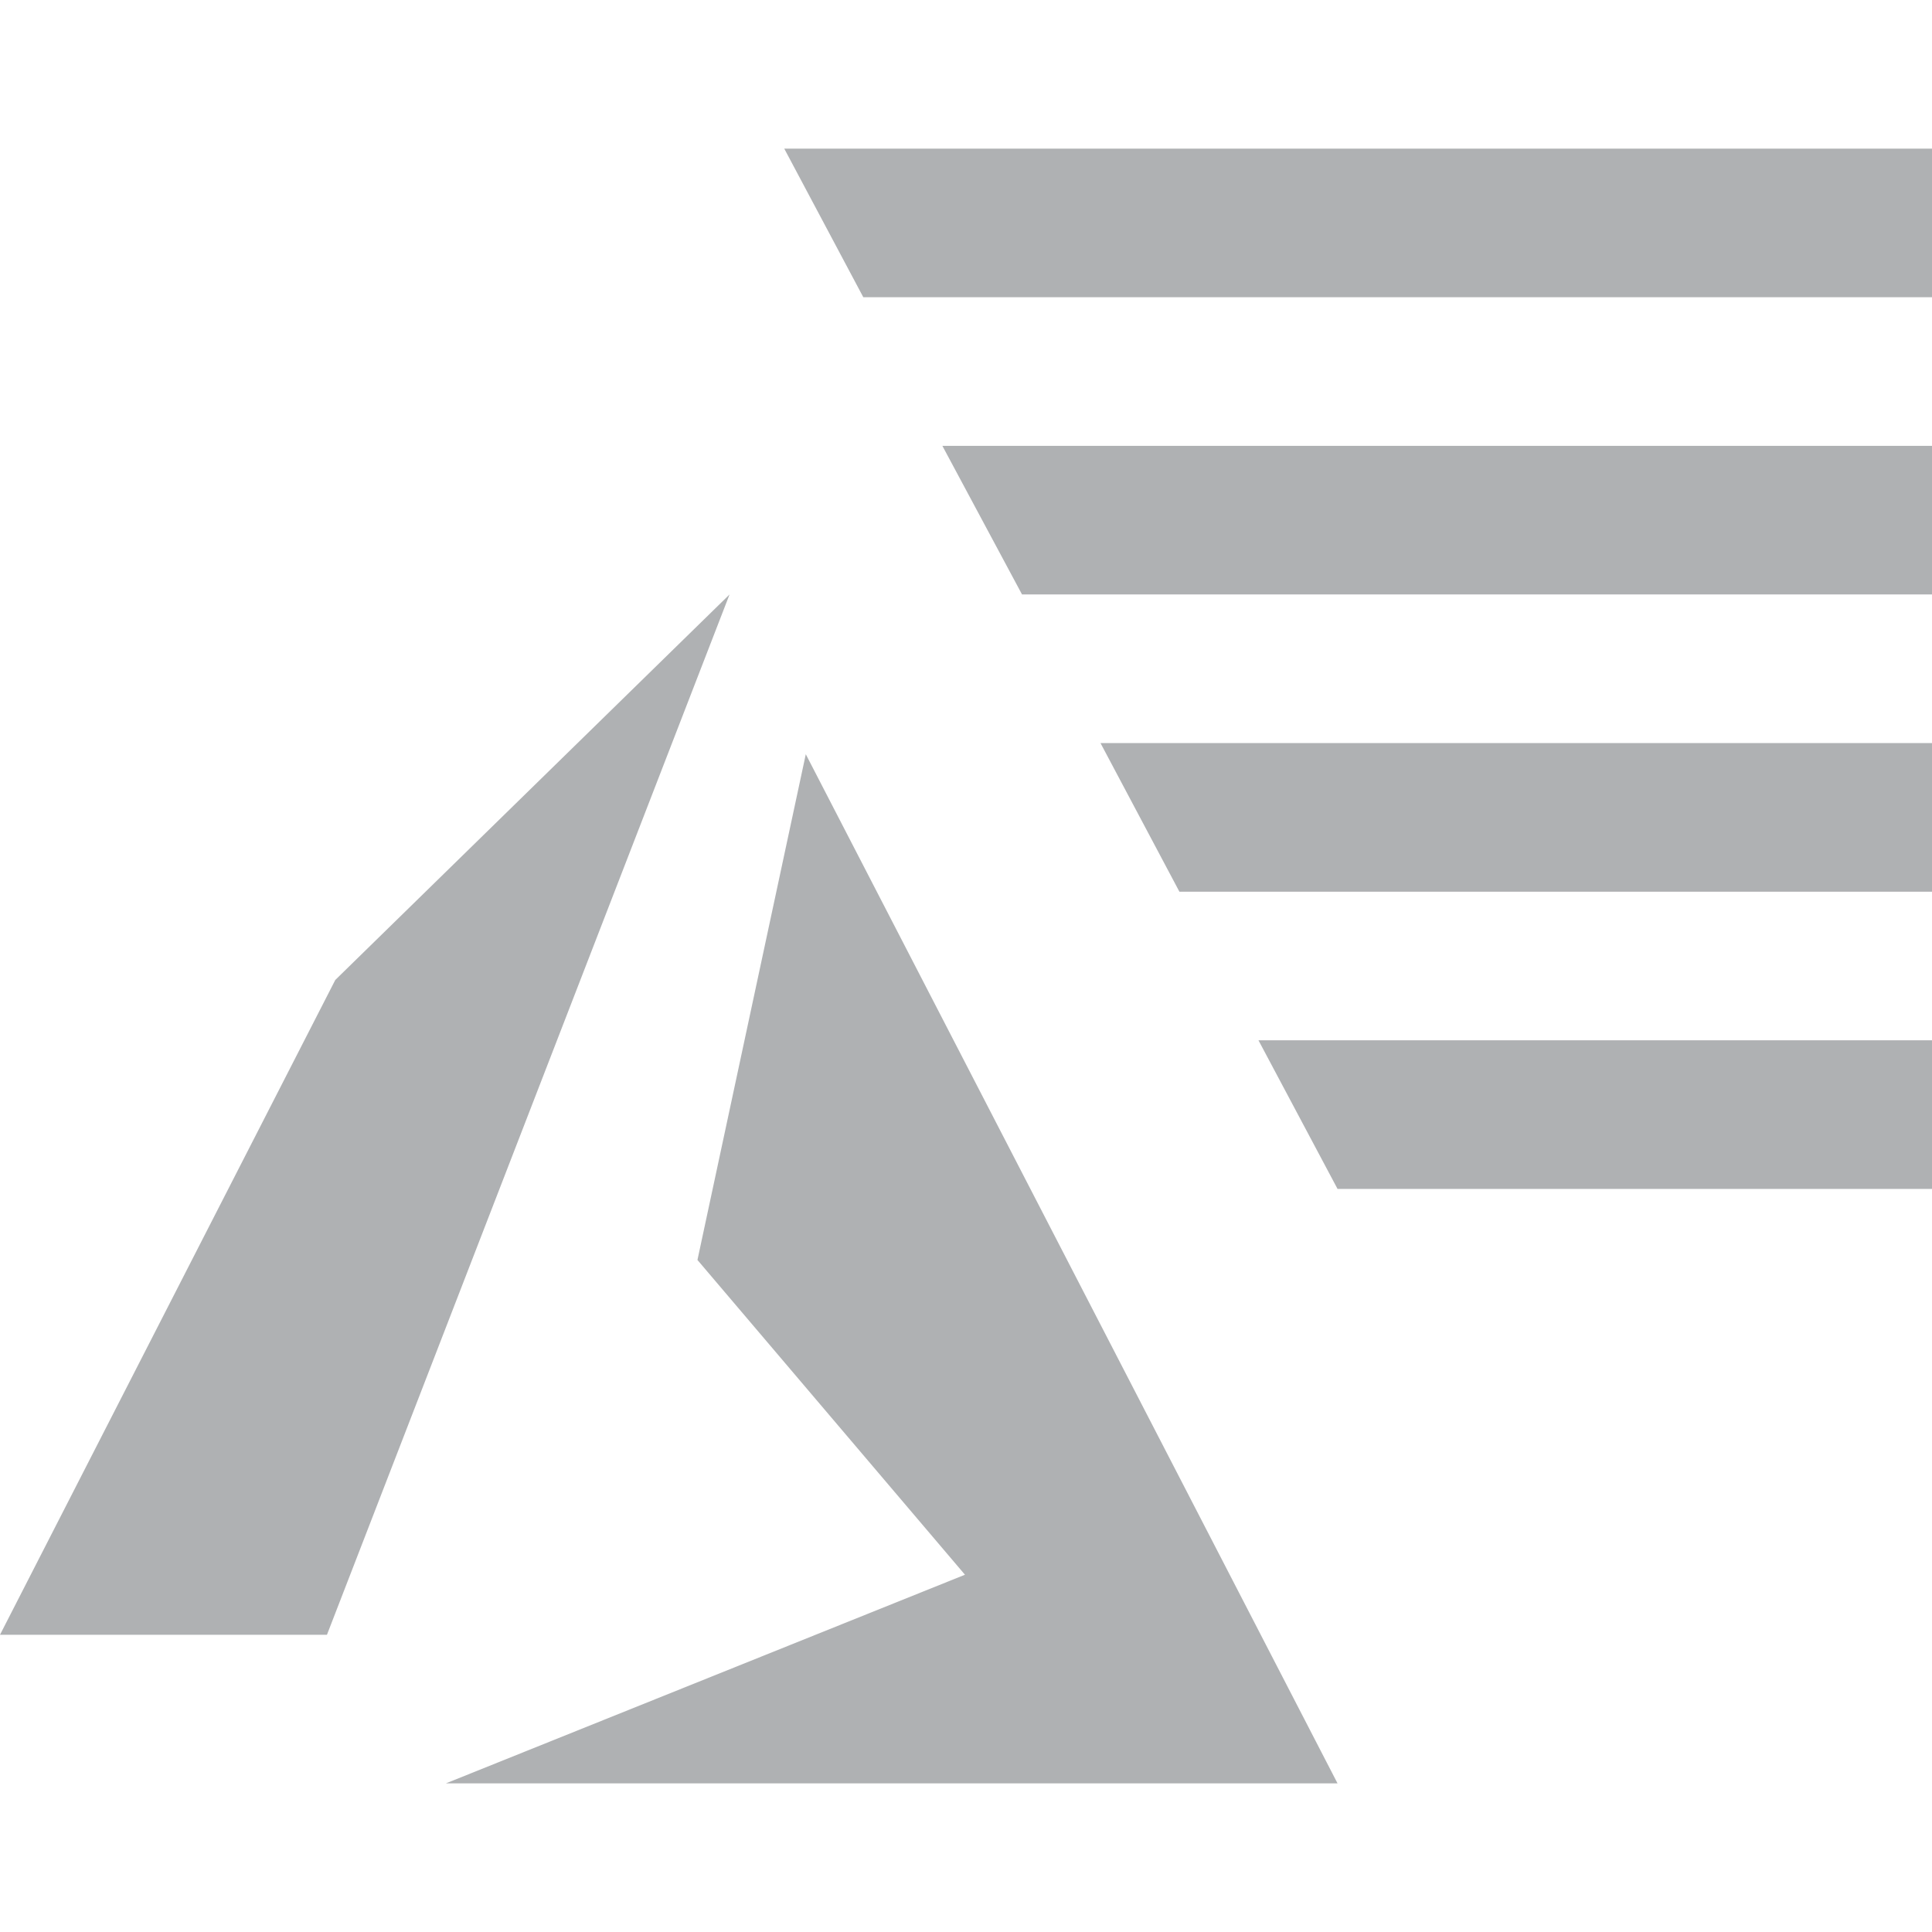
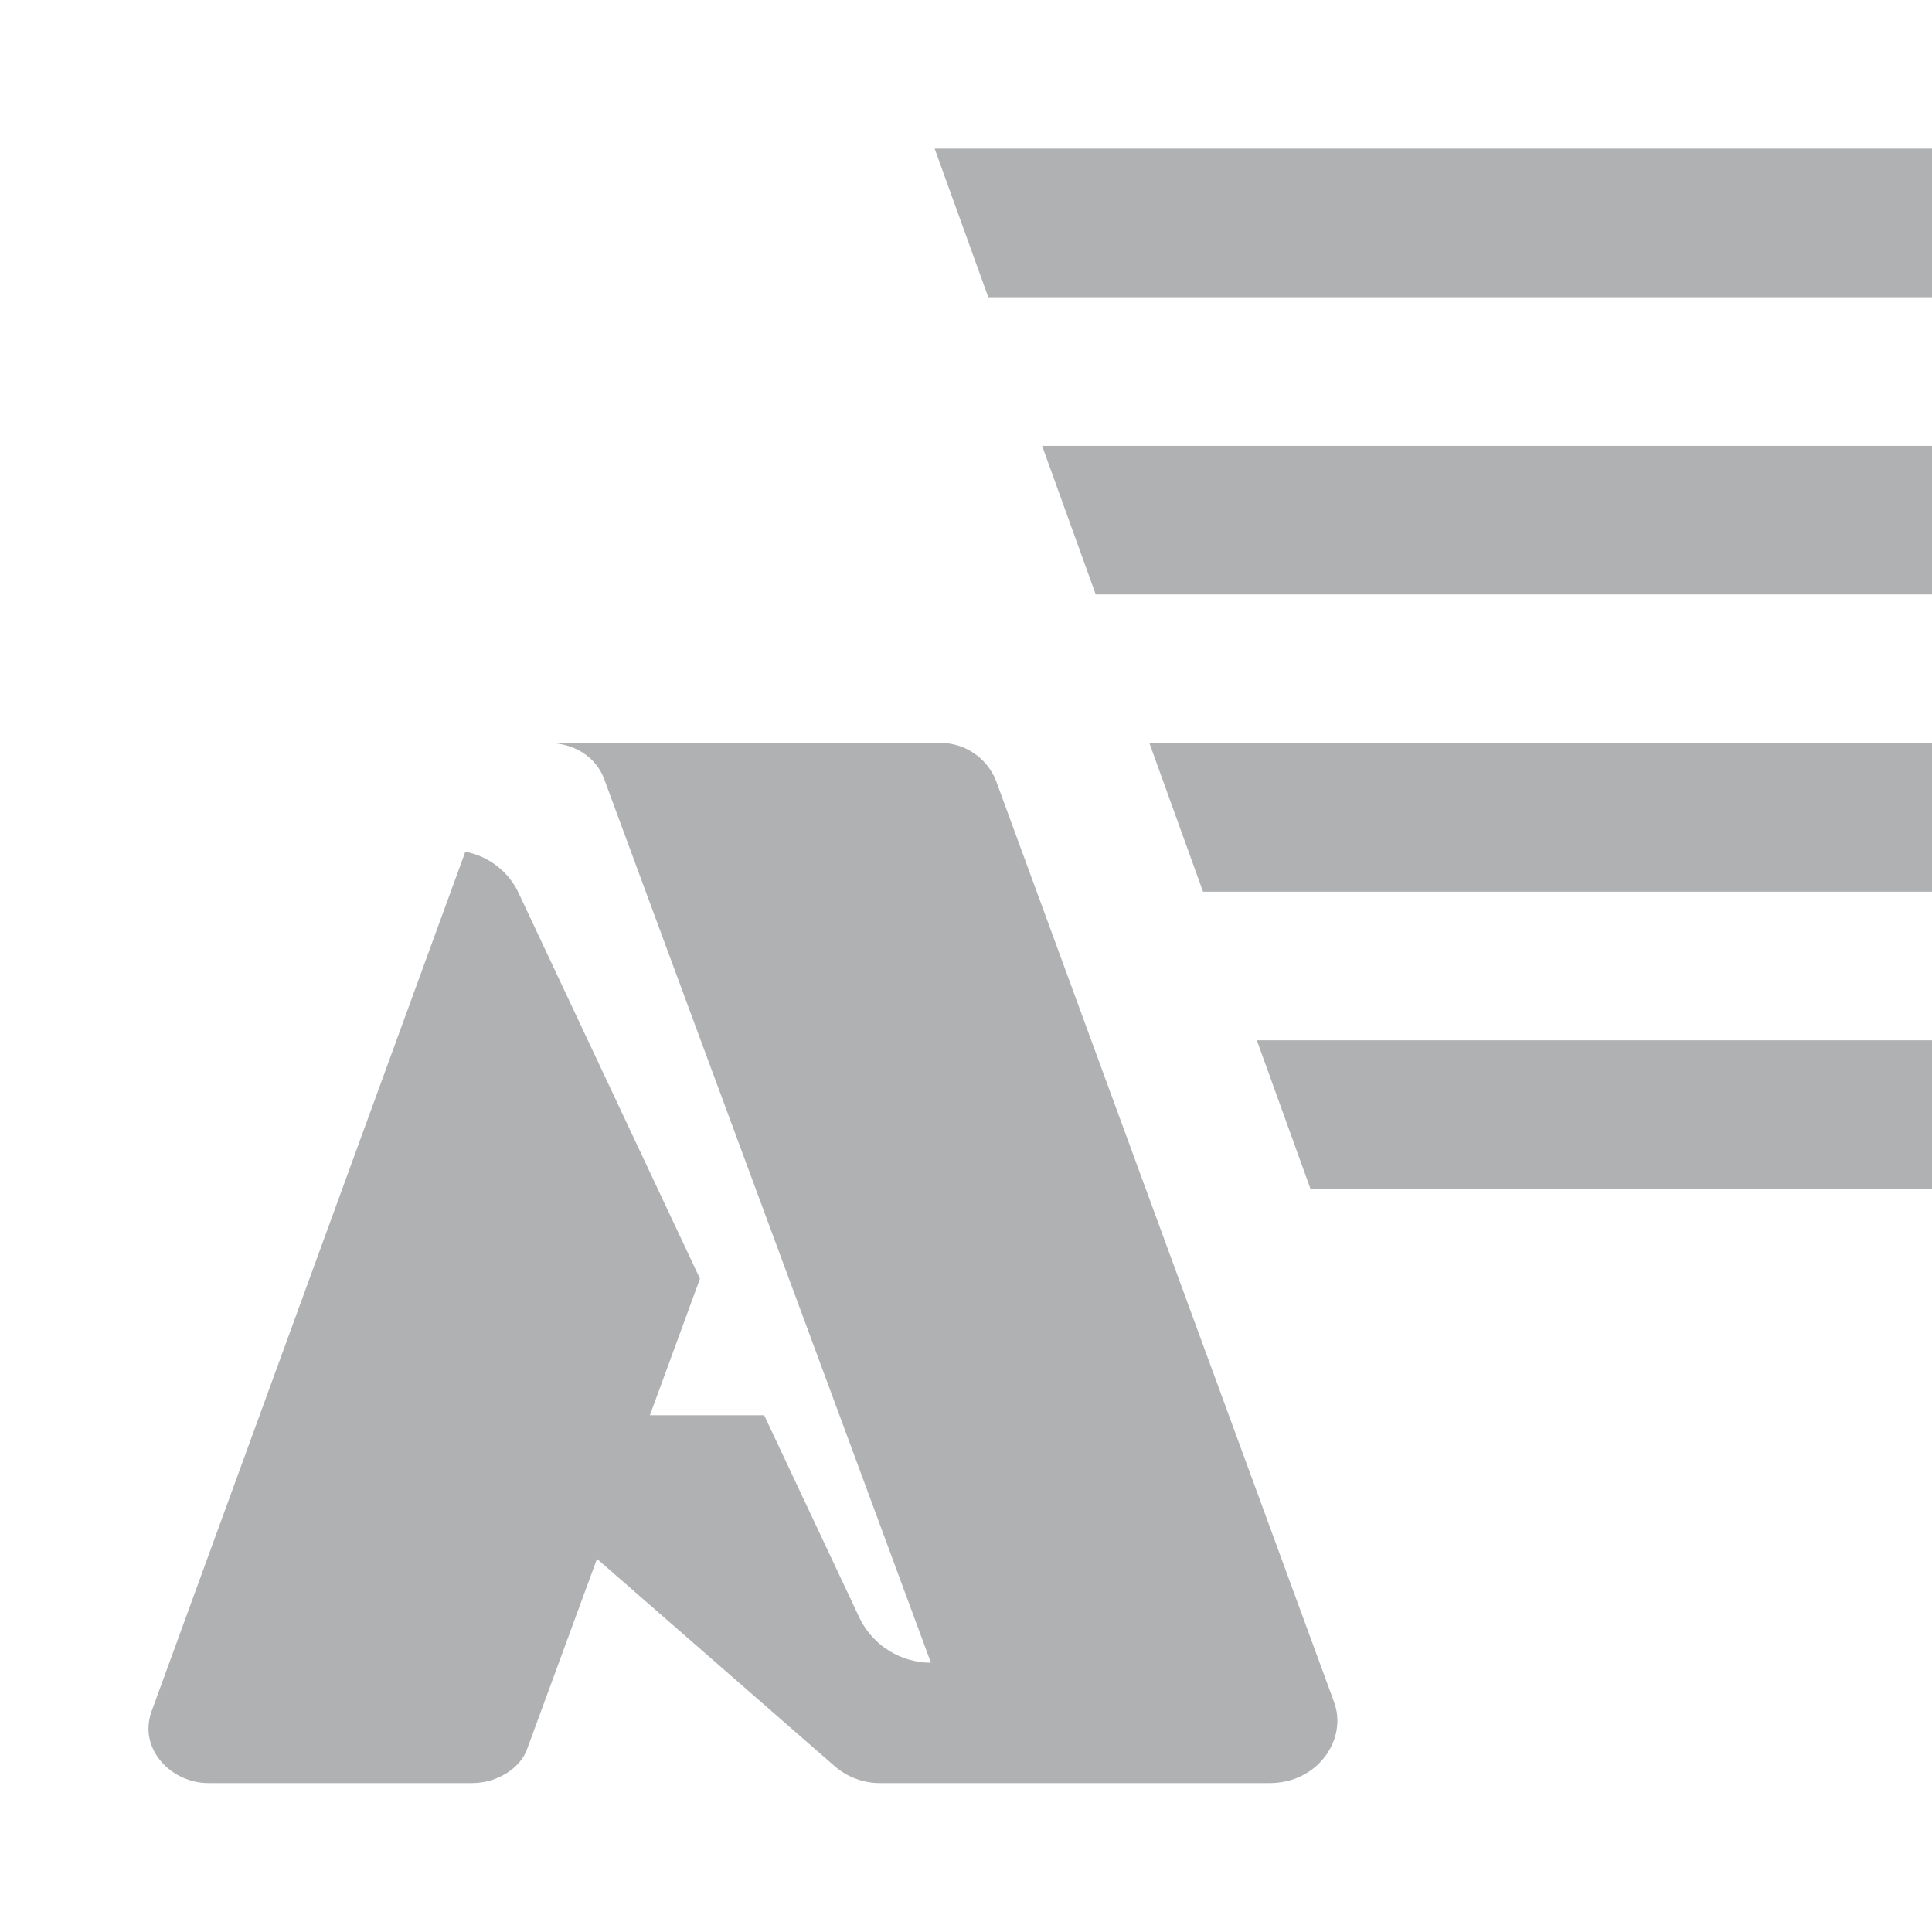
<svg xmlns="http://www.w3.org/2000/svg" width="13" height="13" viewBox="0 0 13 13">
-   <path fill="#afb1b3" d="M4.693 8.478l1.8 2.118L3 12h6L5.422 5.075zM4.909 4L2.2 11H0l2.256-4.406zM7.405 5H13v1H7.936zM9 8h4V7H8.468zM5.277 1l.532 1H13V1zm1.6 3H13V3H6.341z" />
+   <path fill="#afb1b3" d="M8.095 6H13V5H7.734l.361 1zm.723 2H13V7H8.457l.361 1zM7.373 4H13V3H7.012l.361 1zM6.289 1l.361 1H13V1H6.289zm2.69 10.459L6.701 5.251a.402.402 0 0 0-.381-.252H3.687c.172 0 .322.091.378.242.17.465 1.718 4.642 2.199 5.947a.534.534 0 0 1-.476-.292l-.646-1.373h-.769l.337-.919-1.228-2.611a.5.5 0 0 0-.351-.262L1.02 11.515a.343.343 0 0 0-.021.116c0 .202.191.367.403.367h1.774c.174 0 .325-.104.369-.224l.472-1.285 1.599 1.395a.464.464 0 0 0 .313.114h2.613c.278 0 .457-.211.457-.42a.353.353 0 0 0-.021-.12Z" />
</svg>
